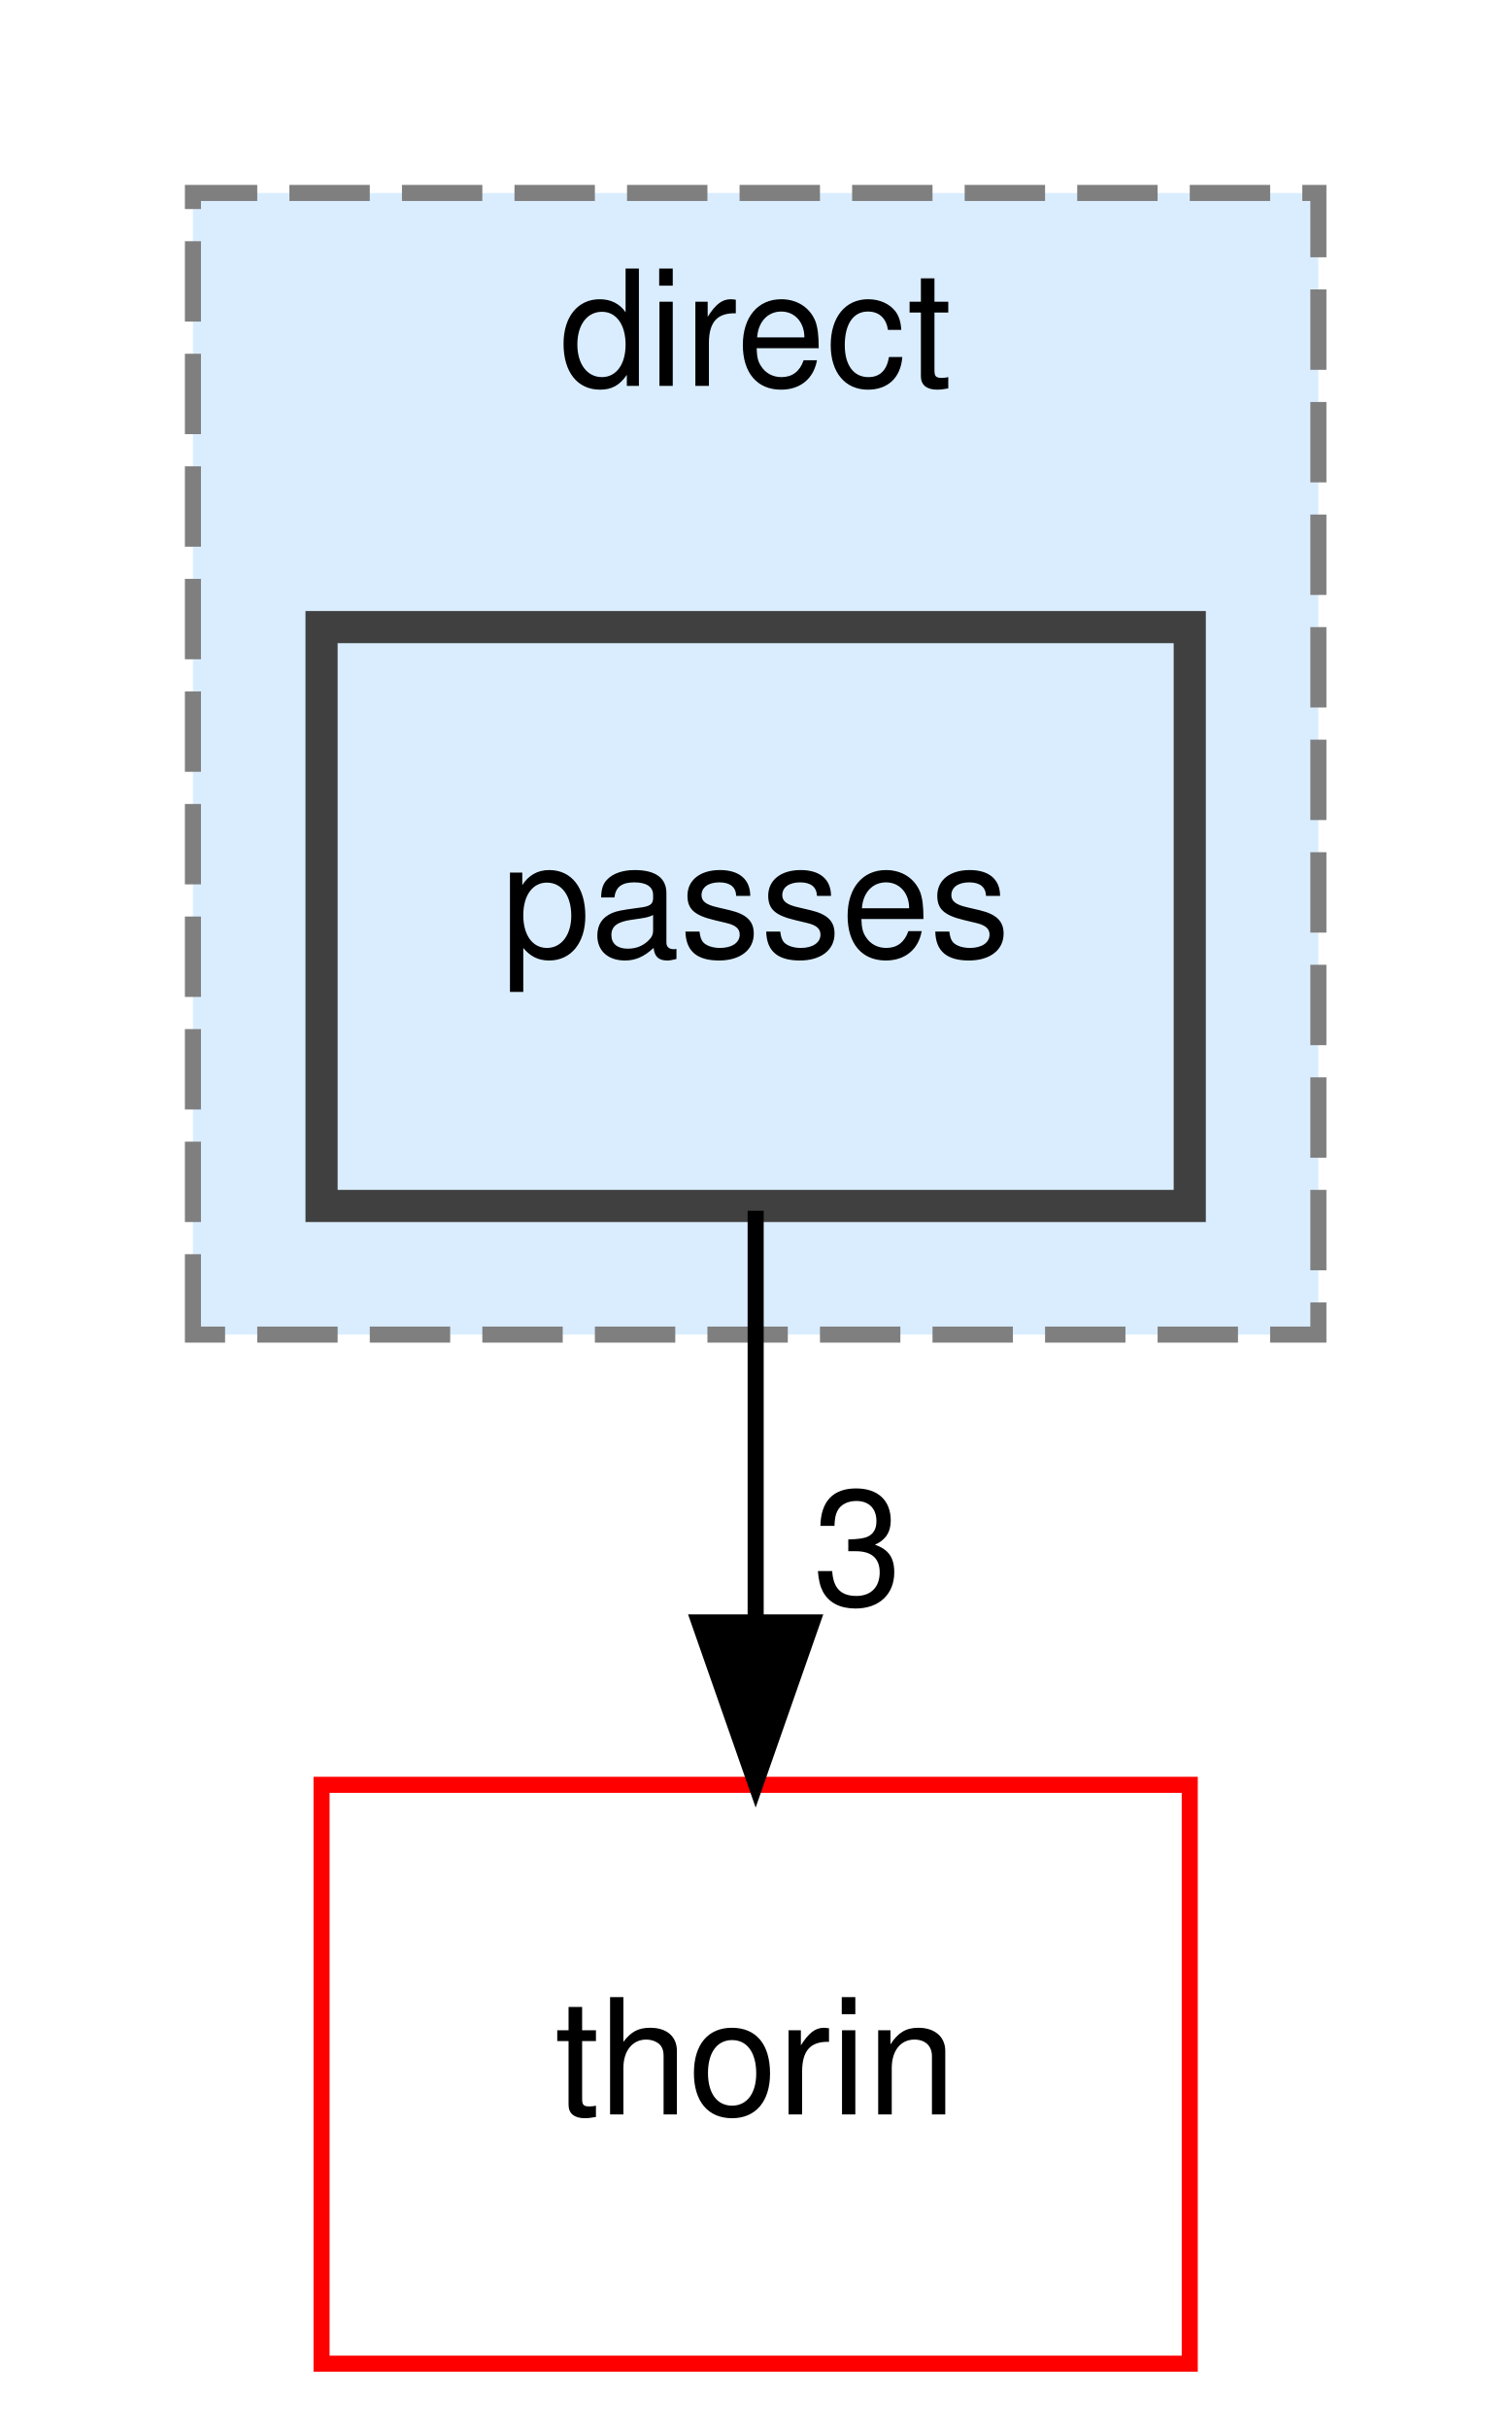
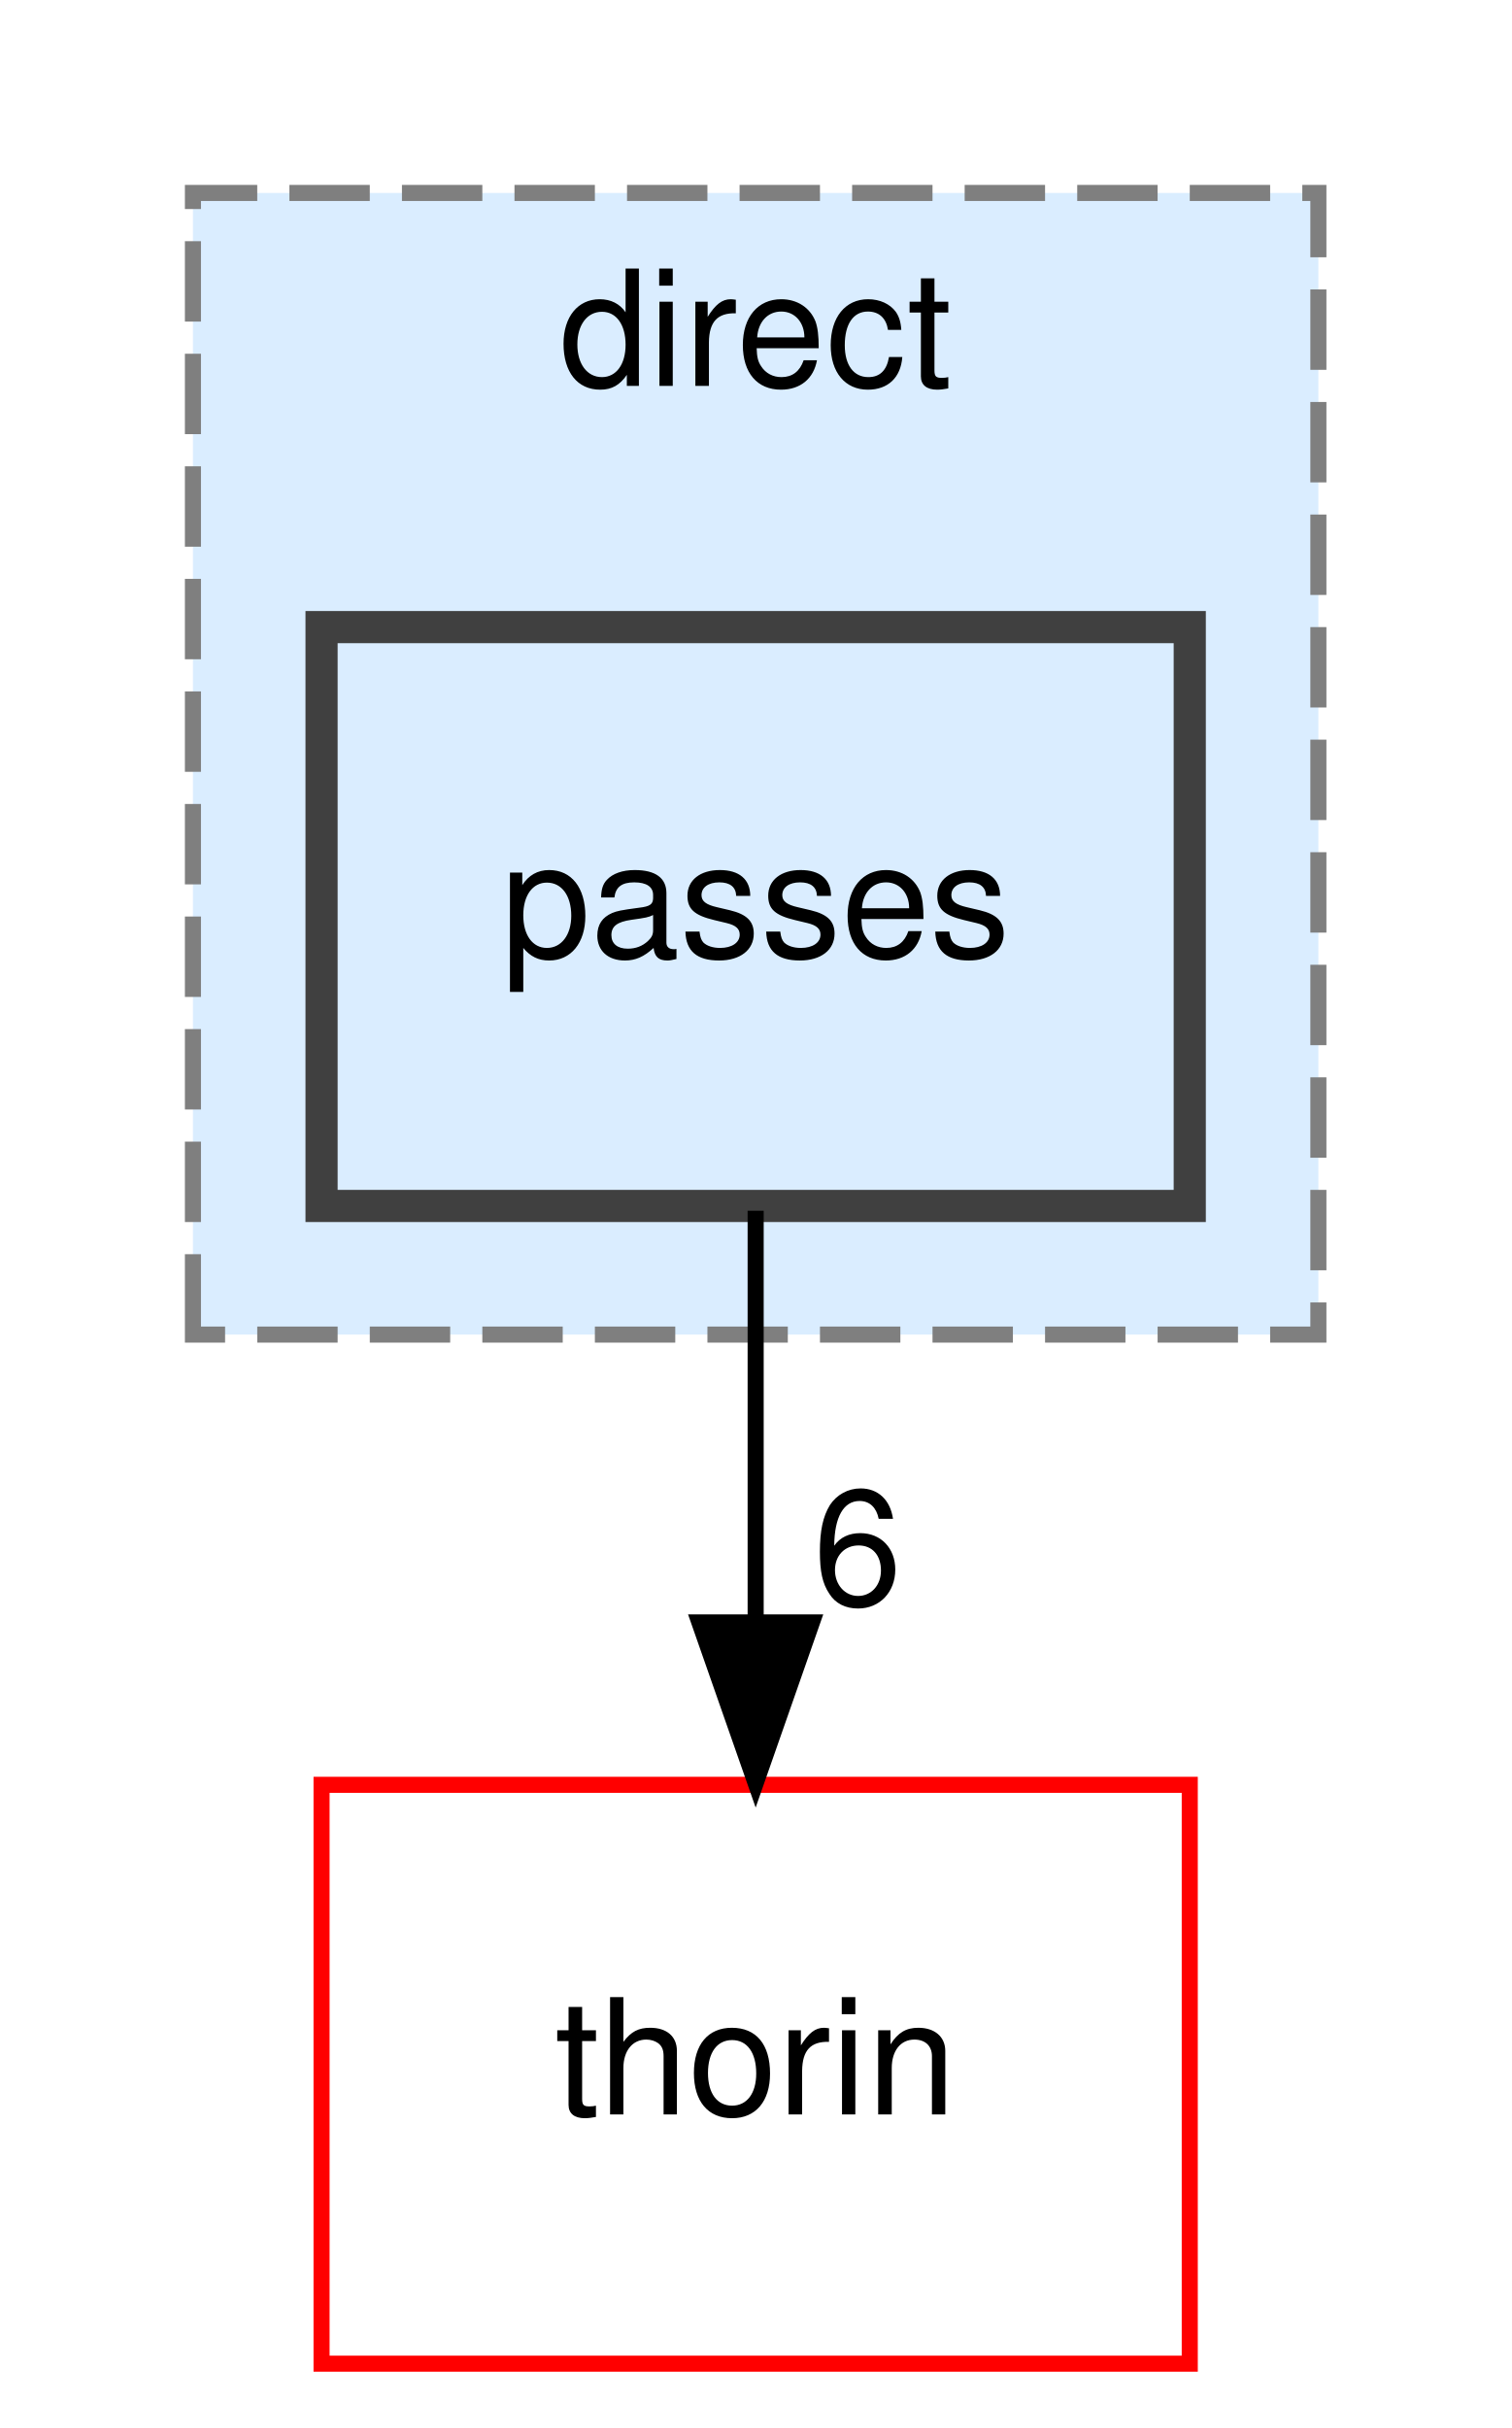
<svg xmlns="http://www.w3.org/2000/svg" xmlns:xlink="http://www.w3.org/1999/xlink" width="94pt" height="151pt" viewBox="0.00 0.00 94.00 151.00">
  <g id="graph0" class="graph" transform="scale(1 1) rotate(0) translate(4 147)">
    <g id="clust1" class="cluster">
      <g id="a_clust1">
        <a xlink:href="dir_b377f326e5c4fac904997f328f2dc43f.html" target="_top" xlink:title="direct">
          <polygon fill="#daedff" stroke="#7f7f7f" stroke-dasharray="5,2" points="8,-64 8,-135 78,-135 78,-64 8,-64" />
          <text text-anchor="middle" x="43" y="-123" font-family="Helvetica,sans-Serif" font-size="10.00">direct</text>
        </a>
      </g>
    </g>
    <g id="node1" class="node">
      <g id="a_node1">
        <a xlink:href="dir_9a66be07237285d6607b3442cd761521.html" target="_top" xlink:title="passes">
          <polygon fill="#daedff" stroke="#404040" stroke-width="2" points="70,-108 16,-108 16,-72 70,-72 70,-108" />
          <text text-anchor="middle" x="43" y="-87.5" font-family="Helvetica,sans-Serif" font-size="10.00">passes</text>
        </a>
      </g>
    </g>
    <g id="node2" class="node">
      <g id="a_node2">
        <a xlink:href="dir_c4168c80b7484587a21dc92c326c695e.html" target="_top" xlink:title="thorin">
          <polygon fill="none" stroke="red" points="70,-36 16,-36 16,0 70,0 70,-36" />
          <text text-anchor="middle" x="43" y="-15.5" font-family="Helvetica,sans-Serif" font-size="10.00">thorin</text>
        </a>
      </g>
    </g>
    <g id="edge1" class="edge">
      <path fill="none" stroke="black" d="M43,-71.7C43,-63.98 43,-54.71 43,-46.11" />
      <polygon fill="black" stroke="black" points="46.5,-46.1 43,-36.1 39.5,-46.1 46.5,-46.1" />
      <g id="a_edge1-headlabel">
-         <a xlink:href="dir_000032_000042.html" target="_top" xlink:title="3">
-           <text text-anchor="middle" x="49.34" y="-47.2" font-family="Helvetica,sans-Serif" font-size="10.00">3</text>
+         <a xlink:href="dir_000032_000042.html" target="_top" xlink:title="6">
+           <text text-anchor="middle" x="49.34" y="-47.2" font-family="Helvetica,sans-Serif" font-size="10.00">6</text>
        </a>
      </g>
    </g>
  </g>
</svg>
